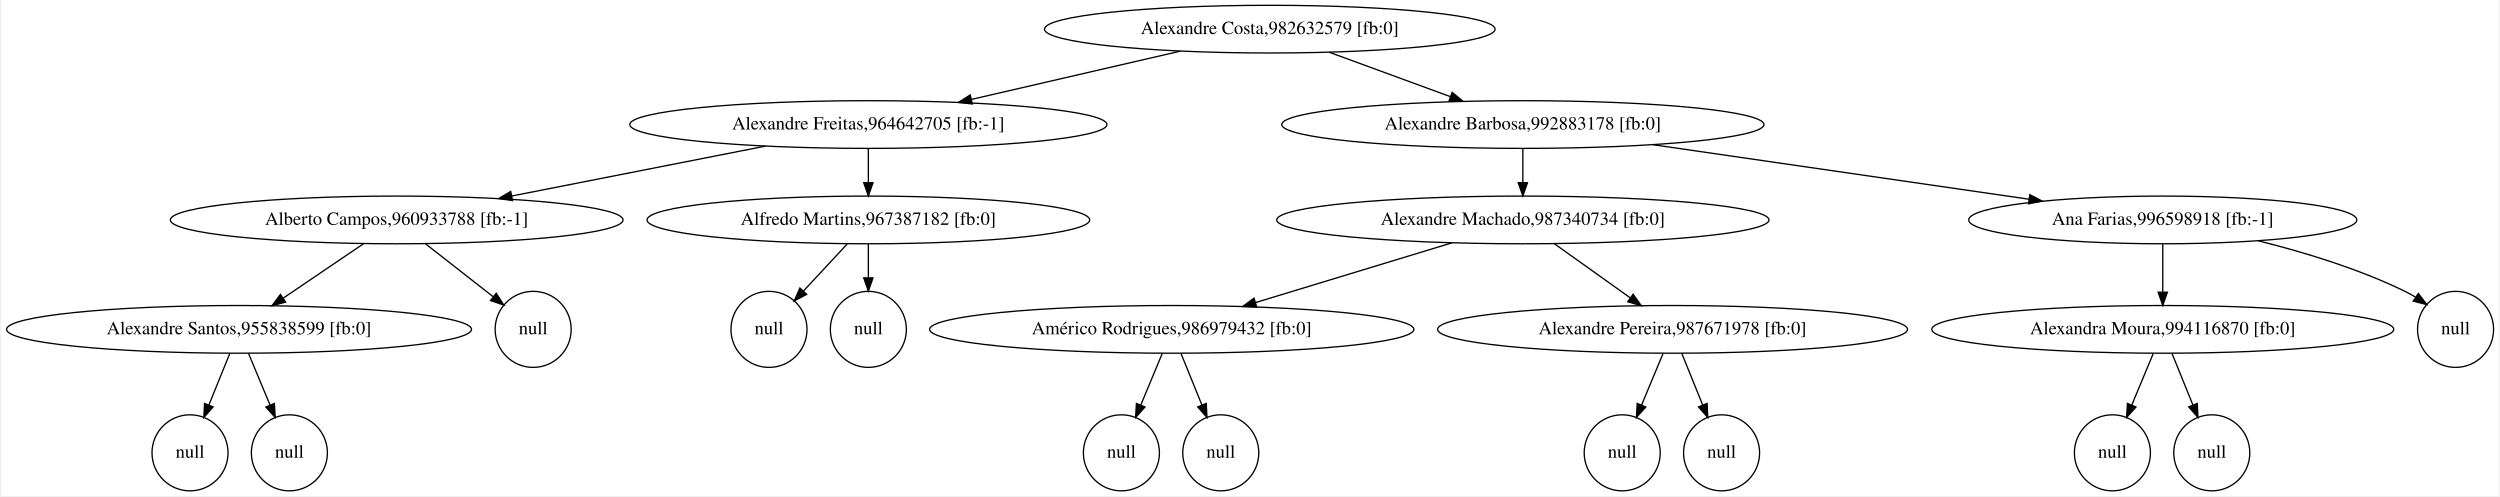
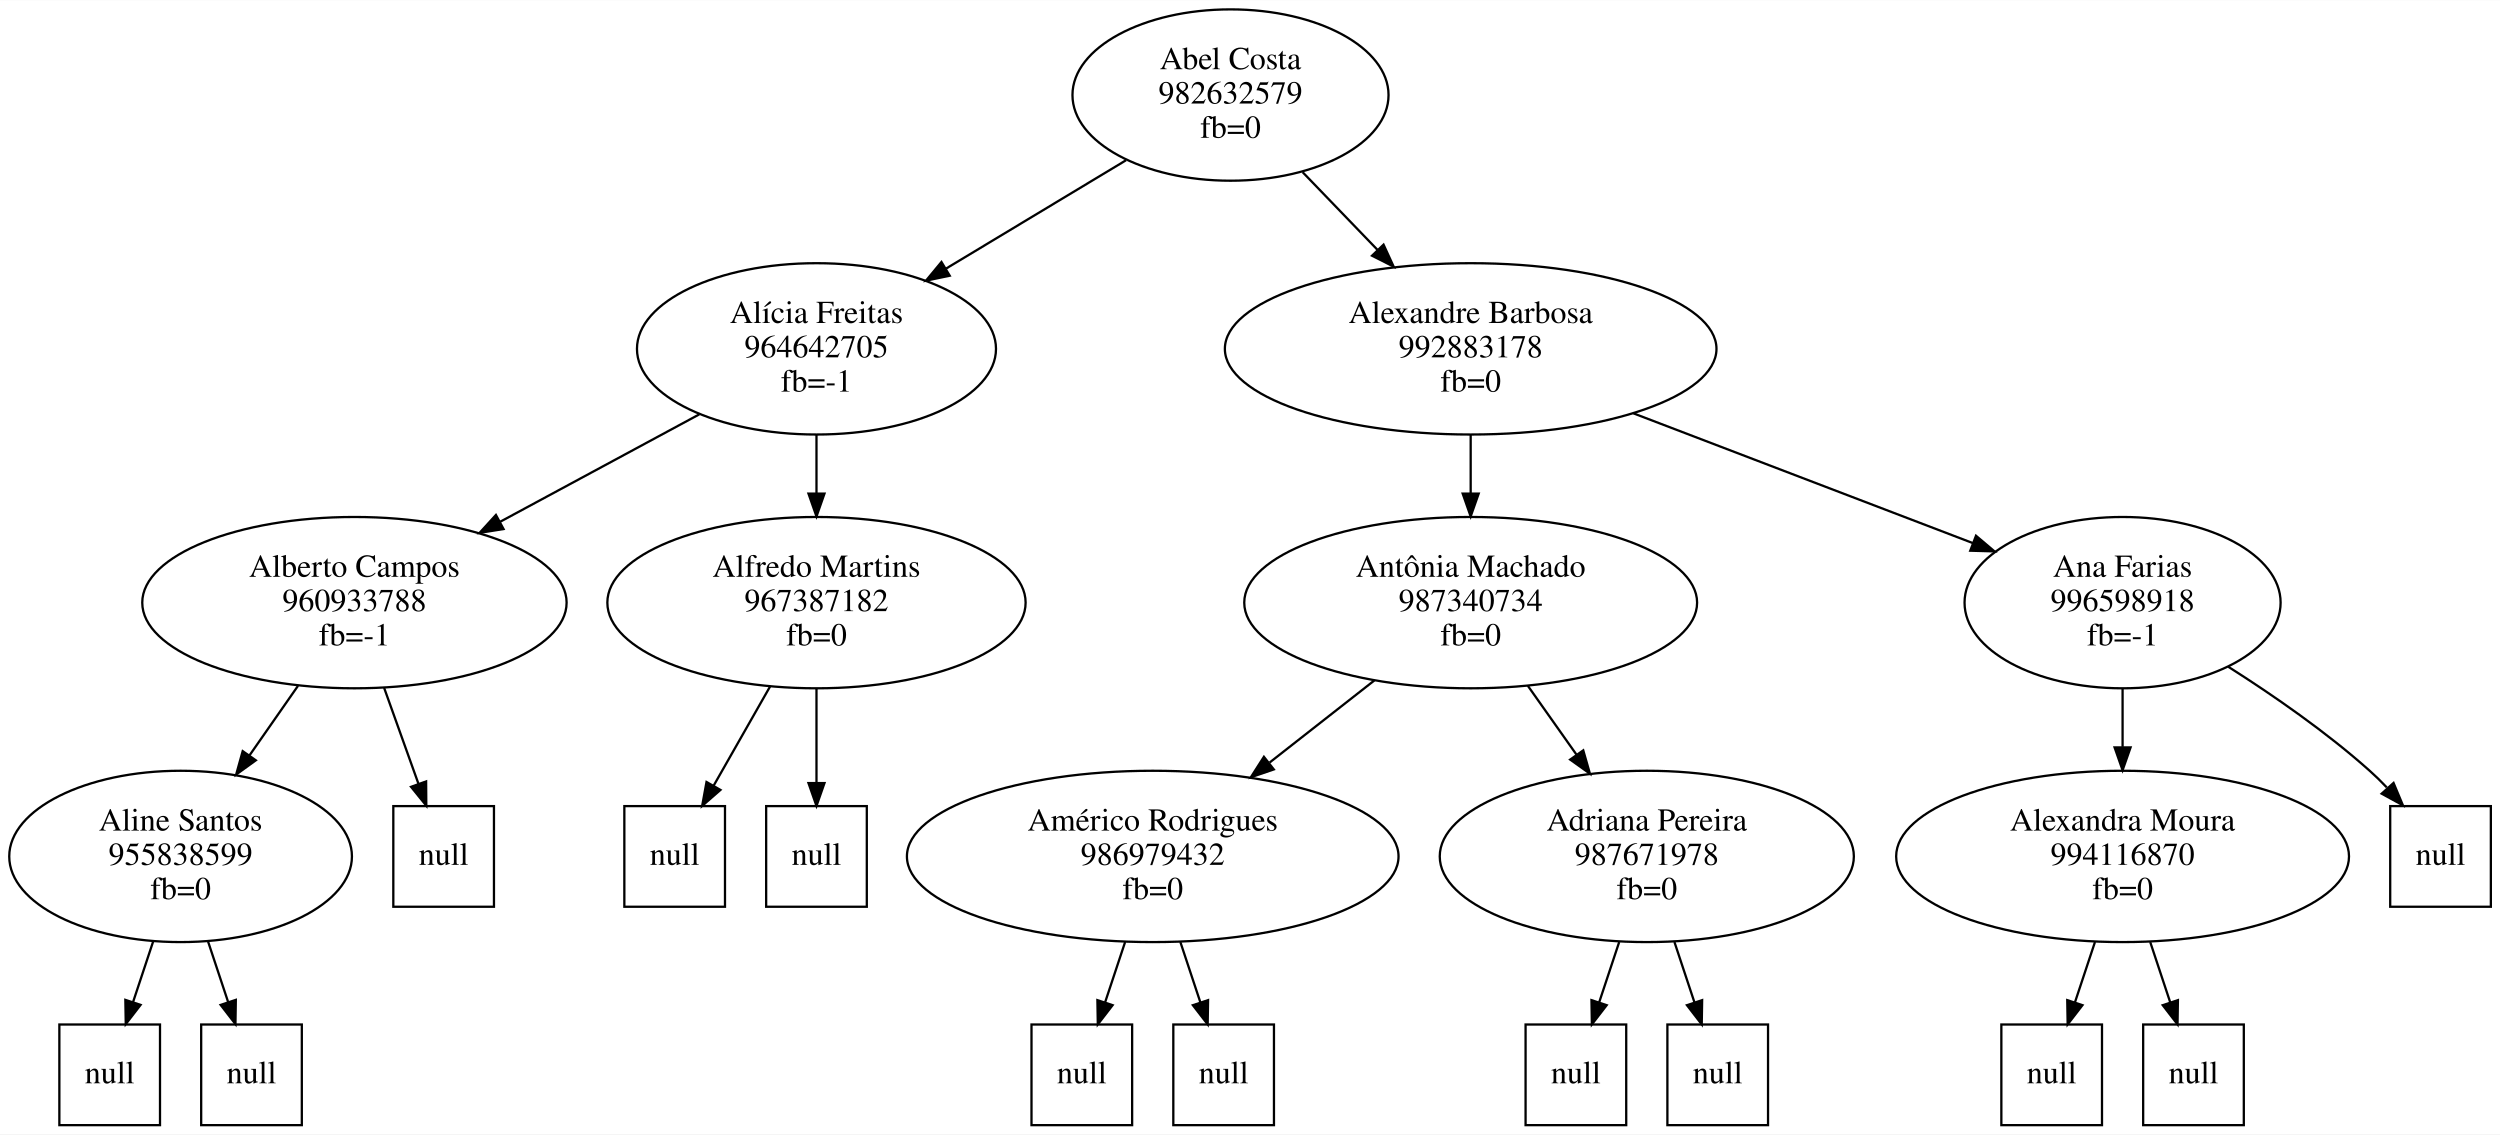
- <svg xmlns="http://www.w3.org/2000/svg" width="1885pt" height="374pt" viewBox="0.00 0.00 1885.08 374.39">
-   <g id="graph0" class="graph" transform="scale(1 1) rotate(0) translate(4 370.39)">
-     <polygon fill="white" stroke="transparent" points="-4,4 -4,-370.39 1881.08,-370.39 1881.08,4 -4,4" />
+ <svg xmlns="http://www.w3.org/2000/svg" width="1093pt" height="496pt" viewBox="0.00 0.00 1092.95 495.81">
+   <g id="graph0" class="graph" transform="scale(1 1) rotate(0) translate(4 491.81)">
+     <polygon fill="white" stroke="transparent" points="-4,4 -4,-491.81 1088.95,-491.81 1088.95,4 -4,4" />
    <g id="node1" class="node">
-       <ellipse fill="none" stroke="black" cx="953.48" cy="-348.39" rx="170.07" ry="18" />
-       <text text-anchor="middle" x="953.48" y="-344.69" font-family="Times,serif" font-size="14.00">Alexandre Costa,982632579 [fb:0]</text>
+       <ellipse fill="none" stroke="black" cx="533.95" cy="-450.34" rx="69.09" ry="37.45" />
+       <text text-anchor="middle" x="533.95" y="-461.64" font-family="Times,serif" font-size="14.00">Abel Costa</text>
+       <text text-anchor="middle" x="533.95" y="-446.64" font-family="Times,serif" font-size="14.00">982632579</text>
+       <text text-anchor="middle" x="533.95" y="-431.64" font-family="Times,serif" font-size="14.00">fb=0</text>
    </g>
    <g id="node2" class="node">
-       <ellipse fill="none" stroke="black" cx="650.48" cy="-276.39" rx="180.07" ry="18" />
-       <text text-anchor="middle" x="650.48" y="-272.69" font-family="Times,serif" font-size="14.00">Alexandre Freitas,964642705 [fb:-1]</text>
+       <ellipse fill="none" stroke="black" cx="352.95" cy="-339.38" rx="78.48" ry="37.45" />
+       <text text-anchor="middle" x="352.95" y="-350.68" font-family="Times,serif" font-size="14.00">Alícia Freitas</text>
+       <text text-anchor="middle" x="352.95" y="-335.68" font-family="Times,serif" font-size="14.00">964642705</text>
+       <text text-anchor="middle" x="352.95" y="-320.68" font-family="Times,serif" font-size="14.00">fb=-1</text>
    </g>
    <g id="edge1" class="edge">
-       <path fill="none" stroke="black" d="M885.86,-331.77C839.19,-320.99 777.02,-306.62 728.29,-295.37" />
-       <polygon fill="black" stroke="black" points="728.95,-291.93 718.42,-293.09 727.38,-298.75 728.95,-291.93" />
+       <path fill="none" stroke="black" d="M488.28,-421.84C464.39,-407.46 434.93,-389.73 409.6,-374.48" />
+       <polygon fill="black" stroke="black" points="411.2,-371.36 400.83,-369.2 407.59,-377.36 411.2,-371.36" />
    </g>
    <g id="node11" class="node">
-       <ellipse fill="none" stroke="black" cx="1144.48" cy="-276.39" rx="181.97" ry="18" />
-       <text text-anchor="middle" x="1144.48" y="-272.69" font-family="Times,serif" font-size="14.00">Alexandre Barbosa,992883178 [fb:0]</text>
+       <ellipse fill="none" stroke="black" cx="638.95" cy="-339.38" rx="107.46" ry="37.45" />
+       <text text-anchor="middle" x="638.95" y="-350.68" font-family="Times,serif" font-size="14.00">Alexandre Barbosa</text>
+       <text text-anchor="middle" x="638.95" y="-335.68" font-family="Times,serif" font-size="14.00">992883178</text>
+       <text text-anchor="middle" x="638.95" y="-320.68" font-family="Times,serif" font-size="14.00">fb=0</text>
    </g>
    <g id="edge10" class="edge">
-       <path fill="none" stroke="black" d="M998.27,-330.98C1025.61,-320.96 1060.76,-308.07 1089.75,-297.45" />
-       <polygon fill="black" stroke="black" points="1091.14,-300.67 1099.32,-293.94 1088.73,-294.1 1091.14,-300.67" />
+       <path fill="none" stroke="black" d="M565.46,-416.65C575.76,-405.95 587.36,-393.92 598.25,-382.62" />
+       <polygon fill="black" stroke="black" points="600.86,-384.95 605.28,-375.33 595.82,-380.1 600.86,-384.95" />
    </g>
    <g id="node3" class="node">
-       <ellipse fill="none" stroke="black" cx="294.48" cy="-204.39" rx="170.87" ry="18" />
-       <text text-anchor="middle" x="294.48" y="-200.69" font-family="Times,serif" font-size="14.00">Alberto Campos,960933788 [fb:-1]</text>
+       <ellipse fill="none" stroke="black" cx="150.95" cy="-228.43" rx="92.76" ry="37.45" />
+       <text text-anchor="middle" x="150.95" y="-239.73" font-family="Times,serif" font-size="14.00">Alberto Campos</text>
+       <text text-anchor="middle" x="150.95" y="-224.73" font-family="Times,serif" font-size="14.00">960933788</text>
+       <text text-anchor="middle" x="150.95" y="-209.73" font-family="Times,serif" font-size="14.00">fb=-1</text>
    </g>
    <g id="edge2" class="edge">
-       <path fill="none" stroke="black" d="M572.8,-260.11C516.33,-249.01 439.85,-233.97 381.36,-222.47" />
-       <polygon fill="black" stroke="black" points="381.88,-219.01 371.39,-220.51 380.53,-225.88 381.88,-219.01" />
+       <path fill="none" stroke="black" d="M301.72,-310.75C275.25,-296.47 242.69,-278.91 214.62,-263.77" />
+       <polygon fill="black" stroke="black" points="216.14,-260.61 205.67,-258.94 212.81,-266.77 216.14,-260.61" />
    </g>
    <g id="node8" class="node">
-       <ellipse fill="none" stroke="black" cx="650.48" cy="-204.39" rx="167.07" ry="18" />
-       <text text-anchor="middle" x="650.48" y="-200.69" font-family="Times,serif" font-size="14.00">Alfredo Martins,967387182 [fb:0]</text>
+       <ellipse fill="none" stroke="black" cx="352.95" cy="-228.43" rx="91.43" ry="37.45" />
+       <text text-anchor="middle" x="352.95" y="-239.73" font-family="Times,serif" font-size="14.00">Alfredo Martins</text>
+       <text text-anchor="middle" x="352.95" y="-224.73" font-family="Times,serif" font-size="14.00">967387182</text>
+       <text text-anchor="middle" x="352.95" y="-209.73" font-family="Times,serif" font-size="14.00">fb=0</text>
    </g>
    <g id="edge7" class="edge">
-       <path fill="none" stroke="black" d="M650.48,-258.09C650.48,-250.37 650.48,-241.1 650.48,-232.5" />
-       <polygon fill="black" stroke="black" points="653.98,-232.49 650.48,-222.49 646.98,-232.49 653.98,-232.49" />
+       <path fill="none" stroke="black" d="M352.95,-301.8C352.95,-293.63 352.95,-284.85 352.95,-276.32" />
+       <polygon fill="black" stroke="black" points="356.45,-276.1 352.95,-266.1 349.45,-276.1 356.45,-276.1" />
    </g>
    <g id="node4" class="node">
-       <ellipse fill="none" stroke="black" cx="175.48" cy="-121.79" rx="175.47" ry="18" />
-       <text text-anchor="middle" x="175.48" y="-118.09" font-family="Times,serif" font-size="14.00">Alexandre Santos,955838599 [fb:0]</text>
+       <ellipse fill="none" stroke="black" cx="74.95" cy="-117.48" rx="74.91" ry="37.45" />
+       <text text-anchor="middle" x="74.95" y="-128.78" font-family="Times,serif" font-size="14.00">Aline Santos</text>
+       <text text-anchor="middle" x="74.95" y="-113.78" font-family="Times,serif" font-size="14.00">955838599</text>
+       <text text-anchor="middle" x="74.95" y="-98.78" font-family="Times,serif" font-size="14.00">fb=0</text>
    </g>
    <g id="edge3" class="edge">
-       <path fill="none" stroke="black" d="M269.54,-186.49C251.93,-174.57 228.13,-158.45 208.88,-145.41" />
-       <polygon fill="black" stroke="black" points="210.64,-142.38 200.4,-139.67 206.71,-148.17 210.64,-142.38" />
+       <path fill="none" stroke="black" d="M126.28,-192.06C119.51,-182.35 112.09,-171.71 105.05,-161.62" />
+       <polygon fill="black" stroke="black" points="107.84,-159.5 99.25,-153.3 102.1,-163.51 107.84,-159.5" />
    </g>
    <g id="node7" class="node">
-       <ellipse fill="none" stroke="black" cx="397.48" cy="-121.79" rx="28.7" ry="28.7" />
-       <text text-anchor="middle" x="397.48" y="-118.09" font-family="Times,serif" font-size="14.00">null</text>
+       <polygon fill="none" stroke="black" points="211.95,-139.48 167.95,-139.48 167.95,-95.48 211.95,-95.48 211.95,-139.48" />
+       <text text-anchor="middle" x="189.95" y="-113.78" font-family="Times,serif" font-size="14.00">null</text>
    </g>
    <g id="edge6" class="edge">
-       <path fill="none" stroke="black" d="M316.33,-186.3C331.11,-174.73 350.84,-159.29 367.15,-146.53" />
-       <polygon fill="black" stroke="black" points="369.6,-149.06 375.32,-140.14 365.28,-143.54 369.6,-149.06" />
+       <path fill="none" stroke="black" d="M163.94,-191.15C168.81,-177.54 174.3,-162.21 178.97,-149.15" />
+       <polygon fill="black" stroke="black" points="182.29,-150.27 182.37,-139.67 175.7,-147.91 182.29,-150.27" />
    </g>
    <g id="node5" class="node">
-       <ellipse fill="none" stroke="black" cx="138.48" cy="-28.6" rx="28.7" ry="28.7" />
-       <text text-anchor="middle" x="138.48" y="-24.9" font-family="Times,serif" font-size="14.00">null</text>
+       <polygon fill="none" stroke="black" points="65.95,-44 21.95,-44 21.95,0 65.95,0 65.95,-44" />
+       <text text-anchor="middle" x="43.95" y="-18.3" font-family="Times,serif" font-size="14.00">null</text>
    </g>
    <g id="edge4" class="edge">
-       <path fill="none" stroke="black" d="M168.53,-103.64C164.08,-92.68 158.15,-78.07 152.73,-64.72" />
-       <polygon fill="black" stroke="black" points="155.91,-63.25 148.91,-55.3 149.43,-65.88 155.91,-63.25" />
+       <path fill="none" stroke="black" d="M62.97,-80.34C60.05,-71.55 56.96,-62.23 54.14,-53.72" />
+       <polygon fill="black" stroke="black" points="57.45,-52.57 50.98,-44.18 50.8,-54.77 57.45,-52.57" />
    </g>
    <g id="node6" class="node">
-       <ellipse fill="none" stroke="black" cx="213.48" cy="-28.6" rx="28.7" ry="28.7" />
-       <text text-anchor="middle" x="213.48" y="-24.9" font-family="Times,serif" font-size="14.00">null</text>
+       <polygon fill="none" stroke="black" points="127.95,-44 83.95,-44 83.95,0 127.95,0 127.95,-44" />
+       <text text-anchor="middle" x="105.95" y="-18.3" font-family="Times,serif" font-size="14.00">null</text>
    </g>
    <g id="edge5" class="edge">
-       <path fill="none" stroke="black" d="M182.63,-103.64C187.2,-92.68 193.29,-78.07 198.85,-64.72" />
-       <polygon fill="black" stroke="black" points="202.16,-65.87 202.78,-55.3 195.7,-63.18 202.16,-65.87" />
+       <path fill="none" stroke="black" d="M86.94,-80.34C89.85,-71.55 92.94,-62.23 95.77,-53.72" />
+       <polygon fill="black" stroke="black" points="99.1,-54.77 98.93,-44.18 92.46,-52.57 99.1,-54.77" />
    </g>
    <g id="node9" class="node">
-       <ellipse fill="none" stroke="black" cx="575.48" cy="-121.79" rx="28.7" ry="28.7" />
-       <text text-anchor="middle" x="575.48" y="-118.09" font-family="Times,serif" font-size="14.00">null</text>
+       <polygon fill="none" stroke="black" points="312.95,-139.48 268.95,-139.48 268.95,-95.48 312.95,-95.48 312.95,-139.48" />
+       <text text-anchor="middle" x="290.95" y="-113.78" font-family="Times,serif" font-size="14.00">null</text>
    </g>
    <g id="edge8" class="edge">
-       <path fill="none" stroke="black" d="M634.58,-186.3C624.98,-175.99 612.53,-162.6 601.53,-150.78" />
-       <polygon fill="black" stroke="black" points="603.93,-148.22 594.56,-143.29 598.81,-152.99 603.93,-148.22" />
+       <path fill="none" stroke="black" d="M332.65,-191.75C324.68,-177.74 315.62,-161.83 307.99,-148.42" />
+       <polygon fill="black" stroke="black" points="310.96,-146.55 302.97,-139.59 304.87,-150.02 310.96,-146.55" />
    </g>
    <g id="node10" class="node">
-       <ellipse fill="none" stroke="black" cx="650.48" cy="-121.79" rx="28.7" ry="28.7" />
-       <text text-anchor="middle" x="650.48" y="-118.09" font-family="Times,serif" font-size="14.00">null</text>
+       <polygon fill="none" stroke="black" points="374.95,-139.48 330.95,-139.48 330.95,-95.48 374.95,-95.48 374.95,-139.48" />
+       <text text-anchor="middle" x="352.95" y="-113.78" font-family="Times,serif" font-size="14.00">null</text>
    </g>
    <g id="edge9" class="edge">
-       <path fill="none" stroke="black" d="M650.48,-186.3C650.48,-178.86 650.48,-169.82 650.48,-160.92" />
-       <polygon fill="black" stroke="black" points="653.98,-160.64 650.48,-150.64 646.98,-160.64 653.98,-160.64" />
+       <path fill="none" stroke="black" d="M352.95,-190.85C352.95,-177.52 352.95,-162.58 352.95,-149.75" />
+       <polygon fill="black" stroke="black" points="356.45,-149.55 352.95,-139.55 349.45,-149.55 356.45,-149.55" />
    </g>
    <g id="node12" class="node">
-       <ellipse fill="none" stroke="black" cx="1144.48" cy="-204.39" rx="185.77" ry="18" />
-       <text text-anchor="middle" x="1144.48" y="-200.69" font-family="Times,serif" font-size="14.00">Alexandre Machado,987340734 [fb:0]</text>
+       <ellipse fill="none" stroke="black" cx="638.95" cy="-228.43" rx="98.99" ry="37.45" />
+       <text text-anchor="middle" x="638.95" y="-239.73" font-family="Times,serif" font-size="14.00">Antônia Machado</text>
+       <text text-anchor="middle" x="638.95" y="-224.73" font-family="Times,serif" font-size="14.00">987340734</text>
+       <text text-anchor="middle" x="638.95" y="-209.73" font-family="Times,serif" font-size="14.00">fb=0</text>
    </g>
    <g id="edge11" class="edge">
-       <path fill="none" stroke="black" d="M1144.48,-258.09C1144.48,-250.37 1144.48,-241.1 1144.48,-232.5" />
-       <polygon fill="black" stroke="black" points="1147.98,-232.49 1144.48,-222.49 1140.98,-232.49 1147.98,-232.49" />
+       <path fill="none" stroke="black" d="M638.95,-301.8C638.95,-293.63 638.95,-284.85 638.95,-276.32" />
+       <polygon fill="black" stroke="black" points="642.45,-276.1 638.95,-266.1 635.45,-276.1 642.45,-276.1" />
    </g>
    <g id="node19" class="node">
-       <ellipse fill="none" stroke="black" cx="1627.48" cy="-204.39" rx="146.47" ry="18" />
-       <text text-anchor="middle" x="1627.48" y="-200.69" font-family="Times,serif" font-size="14.00">Ana Farias,996598918 [fb:-1]</text>
+       <ellipse fill="none" stroke="black" cx="923.95" cy="-228.43" rx="69.09" ry="37.45" />
+       <text text-anchor="middle" x="923.95" y="-239.73" font-family="Times,serif" font-size="14.00">Ana Farias</text>
+       <text text-anchor="middle" x="923.95" y="-224.73" font-family="Times,serif" font-size="14.00">996598918</text>
+       <text text-anchor="middle" x="923.95" y="-209.73" font-family="Times,serif" font-size="14.00">fb=-1</text>
    </g>
    <g id="edge18" class="edge">
-       <path fill="none" stroke="black" d="M1242.52,-261.18C1325.19,-249.2 1443.04,-232.12 1526.53,-220.02" />
-       <polygon fill="black" stroke="black" points="1527.14,-223.47 1536.53,-218.57 1526.14,-216.54 1527.14,-223.47" />
+       <path fill="none" stroke="black" d="M710.14,-311.17C755.6,-293.79 814.12,-271.42 858.44,-254.48" />
+       <polygon fill="black" stroke="black" points="859.86,-257.68 867.95,-250.84 857.36,-251.14 859.86,-257.68" />
    </g>
    <g id="node13" class="node">
-       <ellipse fill="none" stroke="black" cx="879.48" cy="-121.79" rx="182.77" ry="18" />
-       <text text-anchor="middle" x="879.48" y="-118.09" font-family="Times,serif" font-size="14.00">Américo Rodrigues,986979432 [fb:0]</text>
+       <ellipse fill="none" stroke="black" cx="499.95" cy="-117.48" rx="107.46" ry="37.45" />
+       <text text-anchor="middle" x="499.95" y="-128.78" font-family="Times,serif" font-size="14.00">Américo Rodrigues</text>
+       <text text-anchor="middle" x="499.95" y="-113.78" font-family="Times,serif" font-size="14.00">986979432</text>
+       <text text-anchor="middle" x="499.95" y="-98.78" font-family="Times,serif" font-size="14.00">fb=0</text>
    </g>
    <g id="edge12" class="edge">
-       <path fill="none" stroke="black" d="M1090.86,-187.08C1048.02,-174.05 987.9,-155.77 942.72,-142.03" />
-       <polygon fill="black" stroke="black" points="943.62,-138.64 933.03,-139.08 941.58,-145.34 943.62,-138.64" />
+       <path fill="none" stroke="black" d="M596.87,-194.44C582.44,-183.14 566.14,-170.35 551.07,-158.55" />
+       <polygon fill="black" stroke="black" points="552.88,-155.52 542.85,-152.1 548.56,-161.03 552.88,-155.52" />
    </g>
    <g id="node16" class="node">
-       <ellipse fill="none" stroke="black" cx="1257.48" cy="-121.79" rx="177.37" ry="18" />
-       <text text-anchor="middle" x="1257.48" y="-118.09" font-family="Times,serif" font-size="14.00">Alexandre Pereira,987671978 [fb:0]</text>
+       <ellipse fill="none" stroke="black" cx="715.95" cy="-117.48" rx="90.52" ry="37.45" />
+       <text text-anchor="middle" x="715.95" y="-128.78" font-family="Times,serif" font-size="14.00">Adriana Pereira</text>
+       <text text-anchor="middle" x="715.95" y="-113.78" font-family="Times,serif" font-size="14.00">987671978</text>
+       <text text-anchor="middle" x="715.95" y="-98.78" font-family="Times,serif" font-size="14.00">fb=0</text>
    </g>
    <g id="edge15" class="edge">
-       <path fill="none" stroke="black" d="M1168.17,-186.49C1184.75,-174.67 1207.08,-158.74 1225.27,-145.77" />
-       <polygon fill="black" stroke="black" points="1227.72,-148.32 1233.83,-139.67 1223.65,-142.62 1227.72,-148.32" />
+       <path fill="none" stroke="black" d="M663.95,-192.06C670.75,-182.44 678.18,-171.92 685.25,-161.92" />
+       <polygon fill="black" stroke="black" points="688.17,-163.86 691.08,-153.67 682.45,-159.82 688.17,-163.86" />
    </g>
    <g id="node14" class="node">
-       <ellipse fill="none" stroke="black" cx="841.48" cy="-28.6" rx="28.7" ry="28.7" />
-       <text text-anchor="middle" x="841.48" y="-24.9" font-family="Times,serif" font-size="14.00">null</text>
+       <polygon fill="none" stroke="black" points="490.95,-44 446.95,-44 446.95,0 490.95,0 490.95,-44" />
+       <text text-anchor="middle" x="468.95" y="-18.3" font-family="Times,serif" font-size="14.00">null</text>
    </g>
    <g id="edge13" class="edge">
-       <path fill="none" stroke="black" d="M872.34,-103.64C867.77,-92.68 861.68,-78.07 856.12,-64.72" />
-       <polygon fill="black" stroke="black" points="859.27,-63.18 852.19,-55.3 852.81,-65.87 859.27,-63.18" />
+       <path fill="none" stroke="black" d="M487.88,-80.07C484.97,-71.3 481.89,-62.02 479.08,-53.55" />
+       <polygon fill="black" stroke="black" points="482.41,-52.45 475.94,-44.06 475.76,-54.65 482.41,-52.45" />
    </g>
    <g id="node15" class="node">
-       <ellipse fill="none" stroke="black" cx="916.48" cy="-28.6" rx="28.7" ry="28.7" />
-       <text text-anchor="middle" x="916.48" y="-24.9" font-family="Times,serif" font-size="14.00">null</text>
+       <polygon fill="none" stroke="black" points="552.95,-44 508.95,-44 508.95,0 552.95,0 552.95,-44" />
+       <text text-anchor="middle" x="530.95" y="-18.3" font-family="Times,serif" font-size="14.00">null</text>
    </g>
    <g id="edge14" class="edge">
-       <path fill="none" stroke="black" d="M886.44,-103.64C890.89,-92.68 896.82,-78.07 902.23,-64.72" />
-       <polygon fill="black" stroke="black" points="905.54,-65.88 906.06,-55.3 899.05,-63.25 905.54,-65.88" />
+       <path fill="none" stroke="black" d="M512.03,-80.07C514.94,-71.3 518.01,-62.02 520.82,-53.55" />
+       <polygon fill="black" stroke="black" points="524.14,-54.65 523.97,-44.06 517.5,-52.45 524.14,-54.65" />
    </g>
    <g id="node17" class="node">
-       <ellipse fill="none" stroke="black" cx="1219.48" cy="-28.6" rx="28.7" ry="28.7" />
-       <text text-anchor="middle" x="1219.48" y="-24.9" font-family="Times,serif" font-size="14.00">null</text>
+       <polygon fill="none" stroke="black" points="706.95,-44 662.95,-44 662.95,0 706.95,0 706.95,-44" />
+       <text text-anchor="middle" x="684.95" y="-18.3" font-family="Times,serif" font-size="14.00">null</text>
    </g>
    <g id="edge16" class="edge">
-       <path fill="none" stroke="black" d="M1250.34,-103.64C1245.77,-92.68 1239.68,-78.07 1234.12,-64.72" />
-       <polygon fill="black" stroke="black" points="1237.27,-63.18 1230.19,-55.3 1230.81,-65.87 1237.27,-63.18" />
+       <path fill="none" stroke="black" d="M703.88,-80.07C700.97,-71.3 697.89,-62.02 695.08,-53.55" />
+       <polygon fill="black" stroke="black" points="698.41,-52.45 691.94,-44.06 691.76,-54.65 698.41,-52.45" />
    </g>
    <g id="node18" class="node">
-       <ellipse fill="none" stroke="black" cx="1294.48" cy="-28.6" rx="28.7" ry="28.7" />
-       <text text-anchor="middle" x="1294.48" y="-24.9" font-family="Times,serif" font-size="14.00">null</text>
+       <polygon fill="none" stroke="black" points="768.95,-44 724.95,-44 724.95,0 768.95,0 768.95,-44" />
+       <text text-anchor="middle" x="746.95" y="-18.3" font-family="Times,serif" font-size="14.00">null</text>
    </g>
    <g id="edge17" class="edge">
-       <path fill="none" stroke="black" d="M1264.44,-103.64C1268.89,-92.68 1274.82,-78.07 1280.23,-64.72" />
-       <polygon fill="black" stroke="black" points="1283.54,-65.88 1284.06,-55.3 1277.05,-63.25 1283.54,-65.88" />
+       <path fill="none" stroke="black" d="M728.03,-80.07C730.94,-71.3 734.01,-62.02 736.82,-53.55" />
+       <polygon fill="black" stroke="black" points="740.14,-54.65 739.97,-44.06 733.5,-52.45 740.14,-54.65" />
    </g>
    <g id="node20" class="node">
-       <ellipse fill="none" stroke="black" cx="1627.48" cy="-121.79" rx="174.37" ry="18" />
-       <text text-anchor="middle" x="1627.48" y="-118.09" font-family="Times,serif" font-size="14.00">Alexandra Moura,994116870 [fb:0]</text>
+       <ellipse fill="none" stroke="black" cx="923.95" cy="-117.48" rx="98.99" ry="37.45" />
+       <text text-anchor="middle" x="923.95" y="-128.78" font-family="Times,serif" font-size="14.00">Alexandra Moura</text>
+       <text text-anchor="middle" x="923.95" y="-113.78" font-family="Times,serif" font-size="14.00">994116870</text>
+       <text text-anchor="middle" x="923.95" y="-98.78" font-family="Times,serif" font-size="14.00">fb=0</text>
    </g>
    <g id="edge19" class="edge">
-       <path fill="none" stroke="black" d="M1627.48,-186.3C1627.48,-175.72 1627.48,-161.9 1627.48,-149.86" />
-       <polygon fill="black" stroke="black" points="1630.98,-149.86 1627.48,-139.86 1623.98,-149.86 1630.98,-149.86" />
+       <path fill="none" stroke="black" d="M923.95,-190.85C923.95,-182.67 923.95,-173.89 923.95,-165.37" />
+       <polygon fill="black" stroke="black" points="927.45,-165.15 923.95,-155.15 920.45,-165.15 927.45,-165.15" />
    </g>
    <g id="node23" class="node">
-       <ellipse fill="none" stroke="black" cx="1848.48" cy="-121.79" rx="28.7" ry="28.7" />
-       <text text-anchor="middle" x="1848.48" y="-118.09" font-family="Times,serif" font-size="14.00">null</text>
+       <polygon fill="none" stroke="black" points="1084.95,-139.48 1040.95,-139.48 1040.95,-95.48 1084.95,-95.48 1084.95,-139.48" />
+       <text text-anchor="middle" x="1062.95" y="-113.78" font-family="Times,serif" font-size="14.00">null</text>
    </g>
    <g id="edge22" class="edge">
-       <path fill="none" stroke="black" d="M1699.56,-188.63C1734.16,-180.04 1775.57,-167.47 1810.48,-150.39 1813.09,-149.11 1815.71,-147.66 1818.29,-146.1" />
-       <polygon fill="black" stroke="black" points="1820.37,-148.92 1826.8,-140.5 1816.52,-143.07 1820.37,-148.92" />
+       <path fill="none" stroke="black" d="M970.12,-200.42C990.06,-187.77 1013.09,-171.79 1031.95,-154.95 1034.5,-152.68 1037.02,-150.21 1039.46,-147.64" />
+       <polygon fill="black" stroke="black" points="1042.41,-149.61 1046.5,-139.83 1037.21,-144.92 1042.41,-149.61" />
    </g>
    <g id="node21" class="node">
-       <ellipse fill="none" stroke="black" cx="1589.48" cy="-28.6" rx="28.7" ry="28.7" />
-       <text text-anchor="middle" x="1589.48" y="-24.9" font-family="Times,serif" font-size="14.00">null</text>
+       <polygon fill="none" stroke="black" points="914.95,-44 870.95,-44 870.95,0 914.95,0 914.95,-44" />
+       <text text-anchor="middle" x="892.95" y="-18.3" font-family="Times,serif" font-size="14.00">null</text>
    </g>
    <g id="edge20" class="edge">
-       <path fill="none" stroke="black" d="M1620.34,-103.64C1615.77,-92.68 1609.68,-78.07 1604.12,-64.72" />
-       <polygon fill="black" stroke="black" points="1607.27,-63.18 1600.19,-55.3 1600.81,-65.87 1607.27,-63.18" />
+       <path fill="none" stroke="black" d="M911.88,-80.07C908.97,-71.3 905.89,-62.02 903.08,-53.55" />
+       <polygon fill="black" stroke="black" points="906.41,-52.45 899.94,-44.06 899.76,-54.65 906.41,-52.45" />
    </g>
    <g id="node22" class="node">
-       <ellipse fill="none" stroke="black" cx="1664.48" cy="-28.6" rx="28.7" ry="28.7" />
-       <text text-anchor="middle" x="1664.48" y="-24.9" font-family="Times,serif" font-size="14.00">null</text>
+       <polygon fill="none" stroke="black" points="976.95,-44 932.95,-44 932.95,0 976.95,0 976.95,-44" />
+       <text text-anchor="middle" x="954.95" y="-18.3" font-family="Times,serif" font-size="14.00">null</text>
    </g>
    <g id="edge21" class="edge">
-       <path fill="none" stroke="black" d="M1634.44,-103.64C1638.89,-92.68 1644.82,-78.07 1650.23,-64.72" />
-       <polygon fill="black" stroke="black" points="1653.54,-65.88 1654.06,-55.3 1647.05,-63.25 1653.54,-65.88" />
+       <path fill="none" stroke="black" d="M936.03,-80.07C938.94,-71.3 942.01,-62.02 944.82,-53.55" />
+       <polygon fill="black" stroke="black" points="948.14,-54.65 947.97,-44.06 941.5,-52.45 948.14,-54.65" />
    </g>
  </g>
</svg>
